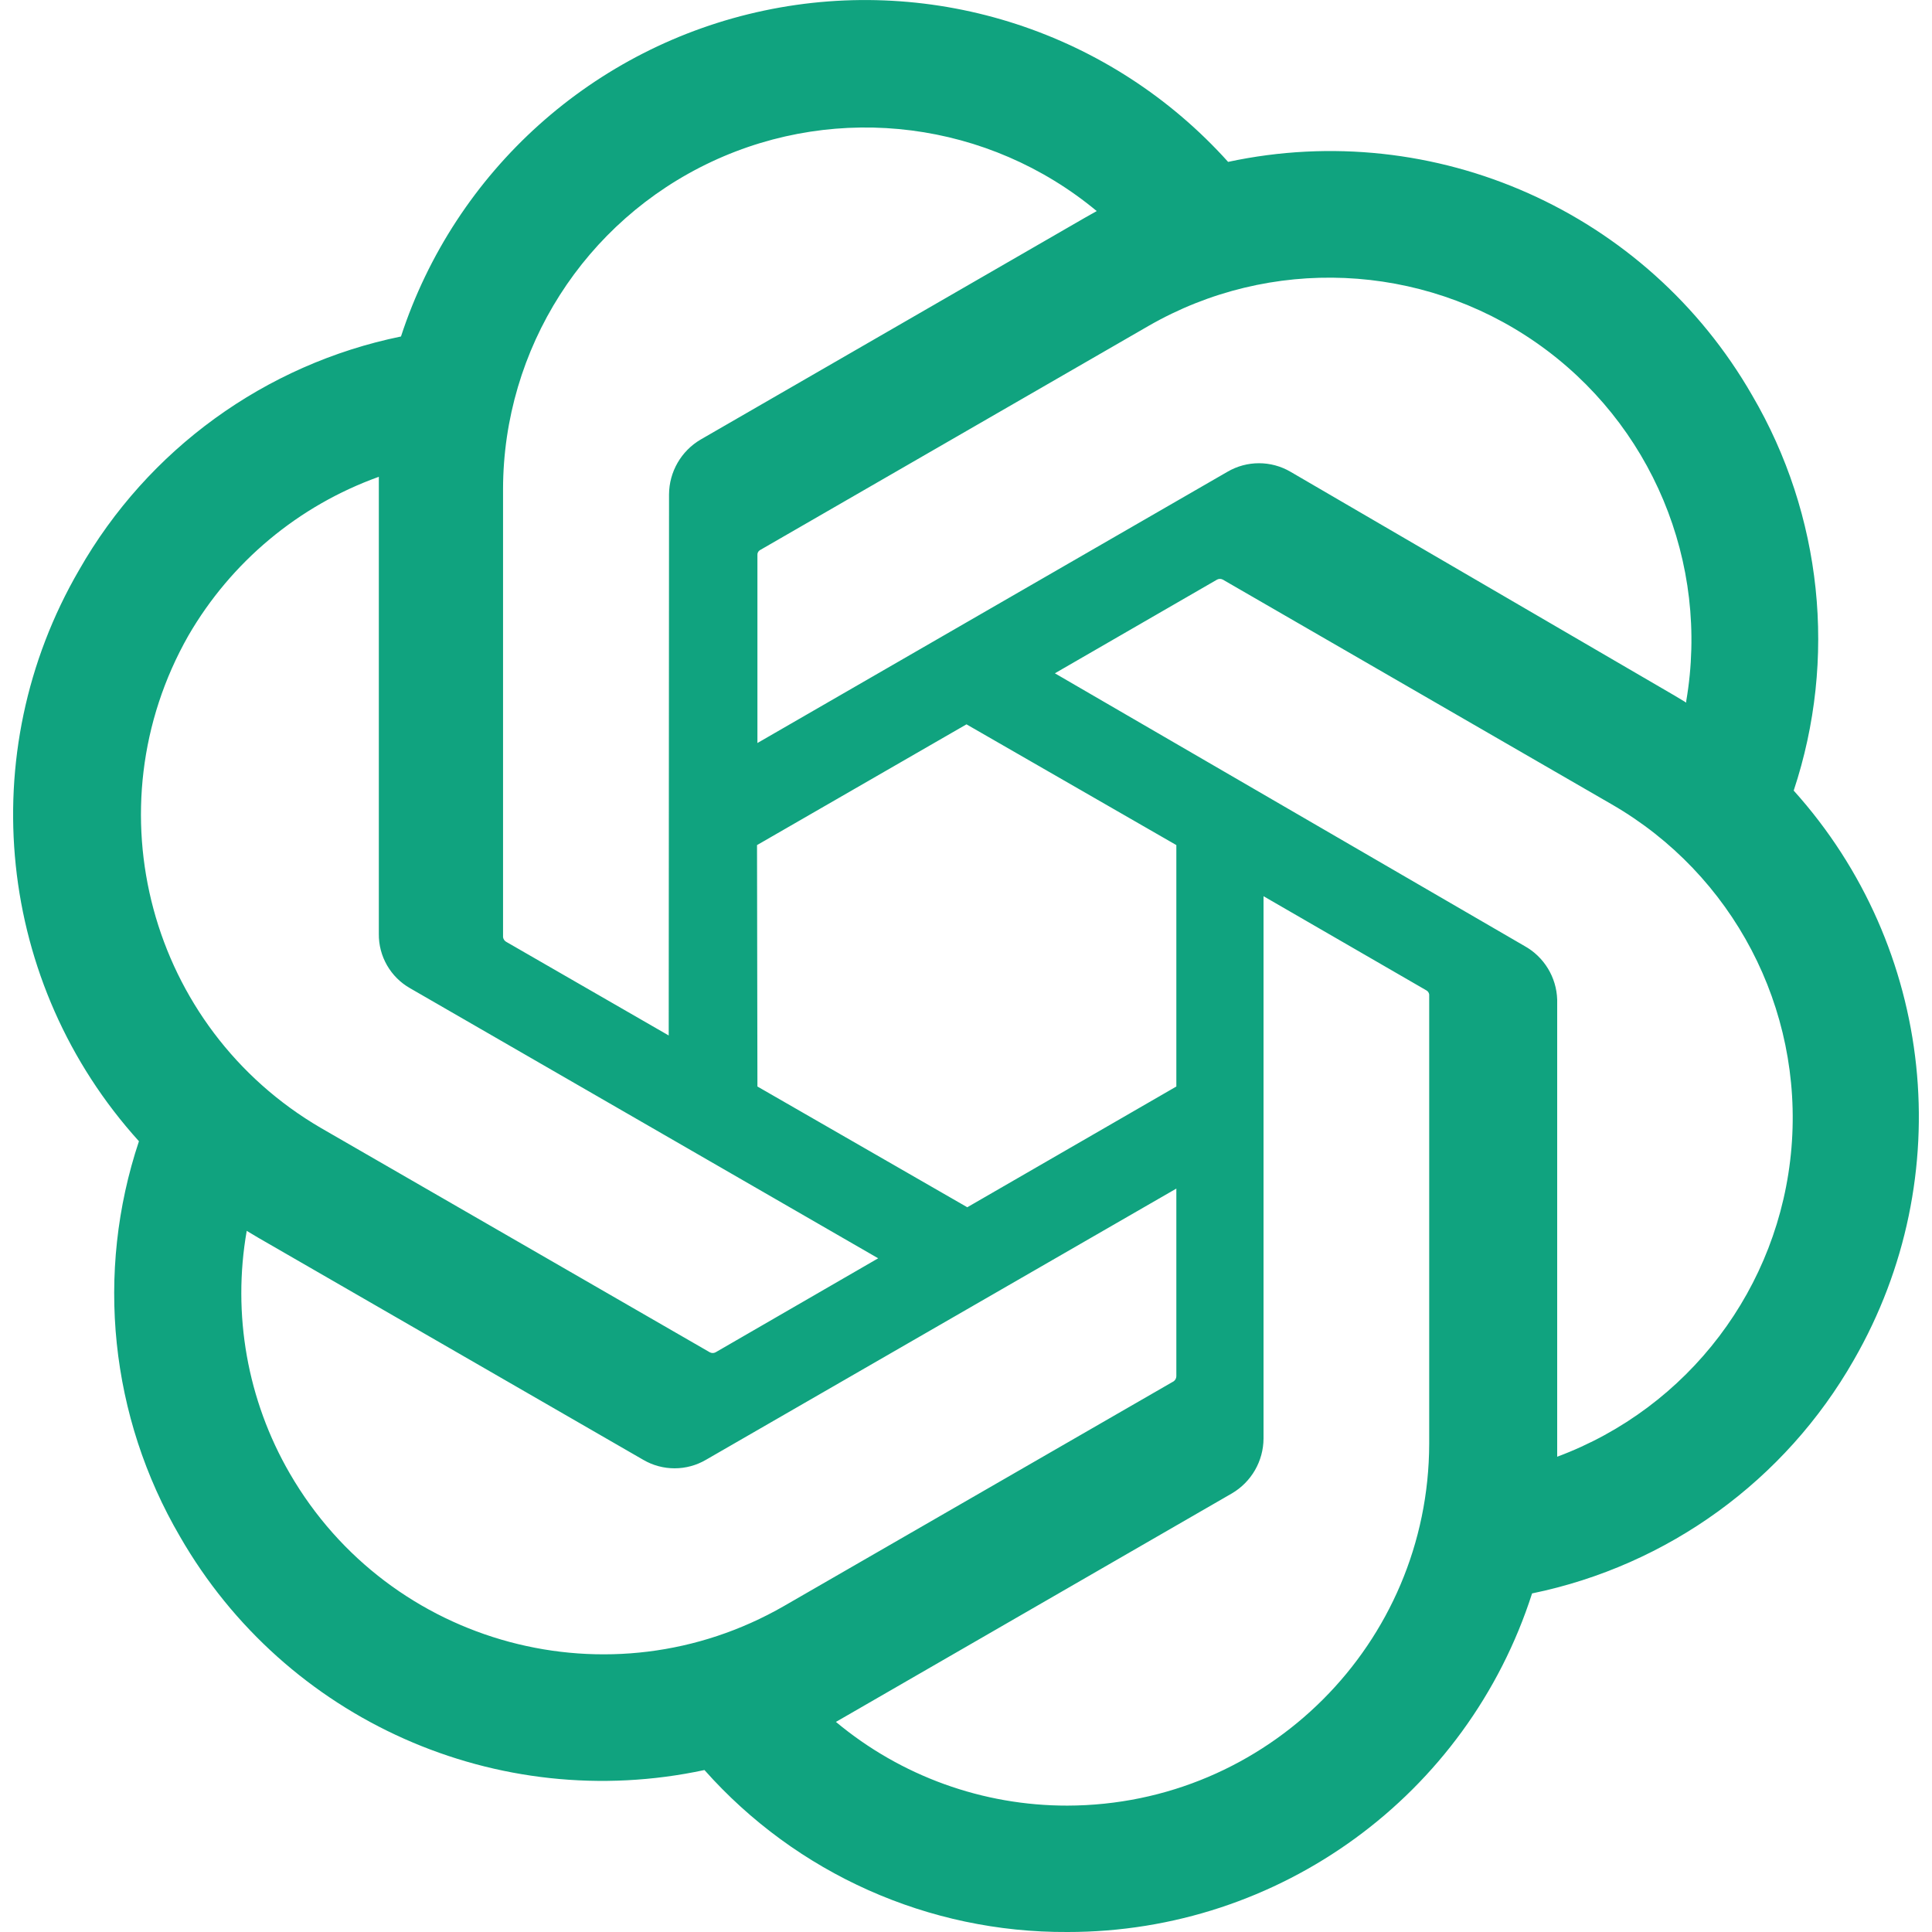
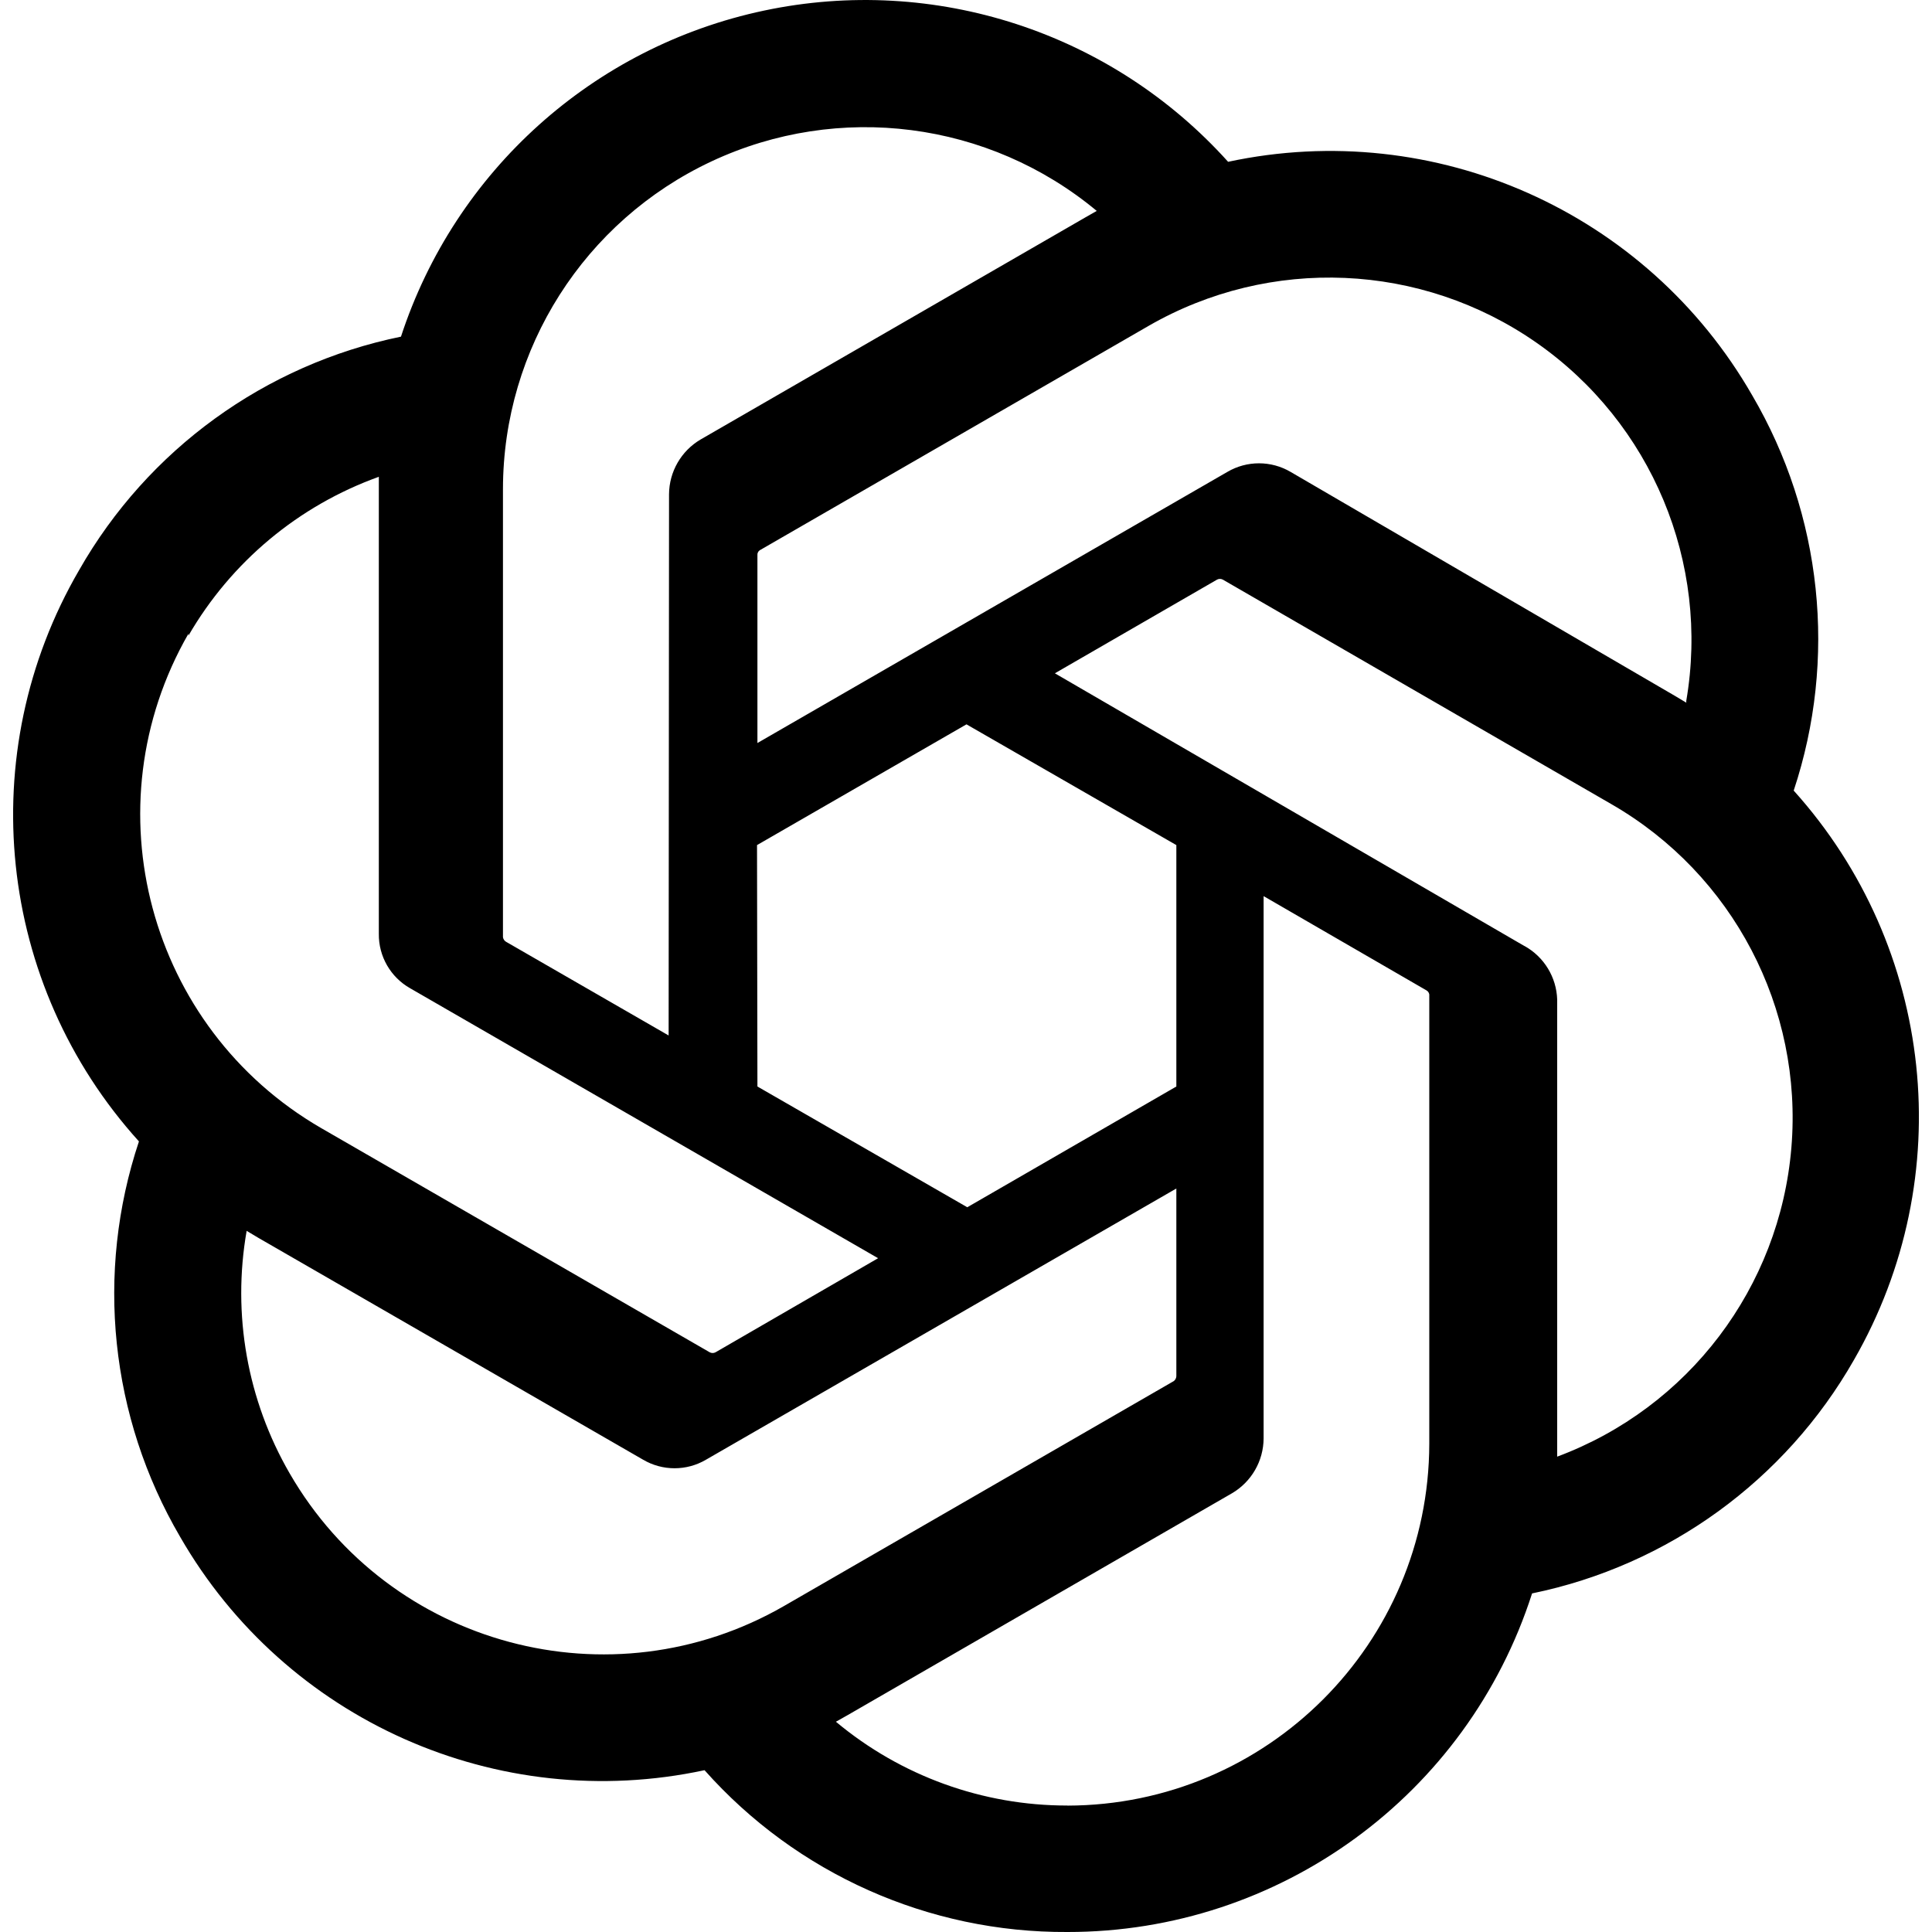
- <svg xmlns="http://www.w3.org/2000/svg" viewBox="0 0 24 24" fill="#10A37F">
-   <path d="M22.282 9.821a5.985 5.985 0 0 0-.516-4.91 6.046 6.046 0 0 0-6.51-2.9A6.065 6.065 0 0 0 4.981 4.18a5.985 5.985 0 0 0-3.998 2.9 6.046 6.046 0 0 0 .743 7.097 5.98 5.98 0 0 0 .51 4.911 6.051 6.051 0 0 0 6.515 2.9A5.985 5.985 0 0 0 13.26 24a6.056 6.056 0 0 0 5.772-4.206 5.99 5.99 0 0 0 3.997-2.9 6.056 6.056 0 0 0-.747-7.073zM13.26 22.43a4.476 4.476 0 0 1-2.876-1.04l.141-.081 4.779-2.758a.795.795 0 0 0 .392-.681v-6.737l2.02 1.168a.071.071 0 0 1 .038.052v5.583a4.504 4.504 0 0 1-4.494 4.494zM3.6 18.304a4.47 4.47 0 0 1-.535-3.014l.142.085 4.783 2.759a.771.771 0 0 0 .78 0l5.843-3.369v2.332a.08.08 0 0 1-.033.062L9.74 19.95a4.5 4.5 0 0 1-6.14-1.646zM2.34 7.896a4.485 4.485 0 0 1 2.366-1.973V11.6a.766.766 0 0 0 .388.676l5.815 3.355-2.02 1.168a.076.076 0 0 1-.071 0l-4.83-2.786A4.504 4.504 0 0 1 2.34 7.896zm16.597 3.855l-5.833-3.387L15.119 7.2a.076.076 0 0 1 .071 0l4.83 2.791a4.494 4.494 0 0 1-.676 8.105v-5.678a.79.79 0 0 0-.407-.667zm2.01-3.023l-.141-.085-4.774-2.782a.776.776 0 0 0-.785 0L9.409 9.23V6.897a.066.066 0 0 1 .028-.061l4.83-2.787a4.5 4.5 0 0 1 6.68 4.66zm-12.64 4.135l-2.02-1.164a.08.08 0 0 1-.038-.057V6.075a4.5 4.5 0 0 1 7.375-3.453l-.142.08L8.704 5.46a.795.795 0 0 0-.393.681zm1.097-2.365l2.602-1.5 2.607 1.5v2.999l-2.597 1.5-2.607-1.5z" />
+ <svg xmlns="http://www.w3.org/2000/svg" fill="#000000" width="800px" height="800px" viewBox="0 0 24 24" role="img">
+   <path d="M22.282 9.821a5.985 5.985 0 0 0-.516-4.911 6.046 6.046 0 0 0-6.51-2.9A6.065 6.065 0 0 0 4.981 4.182a5.985 5.985 0 0 0-3.998 2.9 6.046 6.046 0 0 0 .743 7.097 5.98 5.98 0 0 0 .511 4.911 6.051 6.051 0 0 0 6.515 2.9A5.985 5.985 0 0 0 13.26 24a6.056 6.056 0 0 0 5.772-4.206 5.989 5.989 0 0 0 3.998-2.9 6.056 6.056 0 0 0-.748-7.073zm-9.022 12.608a4.476 4.476 0 0 1-2.876-1.041l.142-.08 4.778-2.758a.795.795 0 0 0 .393-.681v-6.737l2.02 1.169a.071.071 0 0 1 .038.052v5.583a4.504 4.504 0 0 1-4.495 4.494zm-9.661-4.125a4.471 4.471 0 0 1-.535-3.014l.142.085 4.783 2.758a.771.771 0 0 0 .781 0l5.843-3.369v2.332a.08.08 0 0 1-.033.061L9.74 19.95a4.499 4.499 0 0 1-6.141-1.646zM2.341 7.896a4.485 4.485 0 0 1 2.365-1.973V11.6a.766.766 0 0 0 .388.676l5.814 3.354-2.02 1.169a.076.076 0 0 1-.071 0l-4.83-2.787A4.504 4.504 0 0 1 2.341 7.872zm16.596 3.856L13.104 8.364 15.119 7.2a.076.076 0 0 1 .071 0l4.83 2.791a4.494 4.494 0 0 1-.676 8.104v-5.677a.79.79 0 0 0-.407-.667zm2.011-3.023l-.142-.085-4.774-2.782a.776.776 0 0 0-.785 0L9.409 9.23V6.897a.066.066 0 0 1 .028-.061l4.83-2.787a4.499 4.499 0 0 1 6.68 4.66zM8.306 12.863l-2.02-1.164a.08.08 0 0 1-.038-.057V6.074a4.499 4.499 0 0 1 7.376-3.454l-.142.081L8.704 5.459a.795.795 0 0 0-.393.681zm1.098-2.365l2.602-1.5 2.607 1.5v2.999l-2.597 1.5-2.607-1.5Z" />
</svg>
